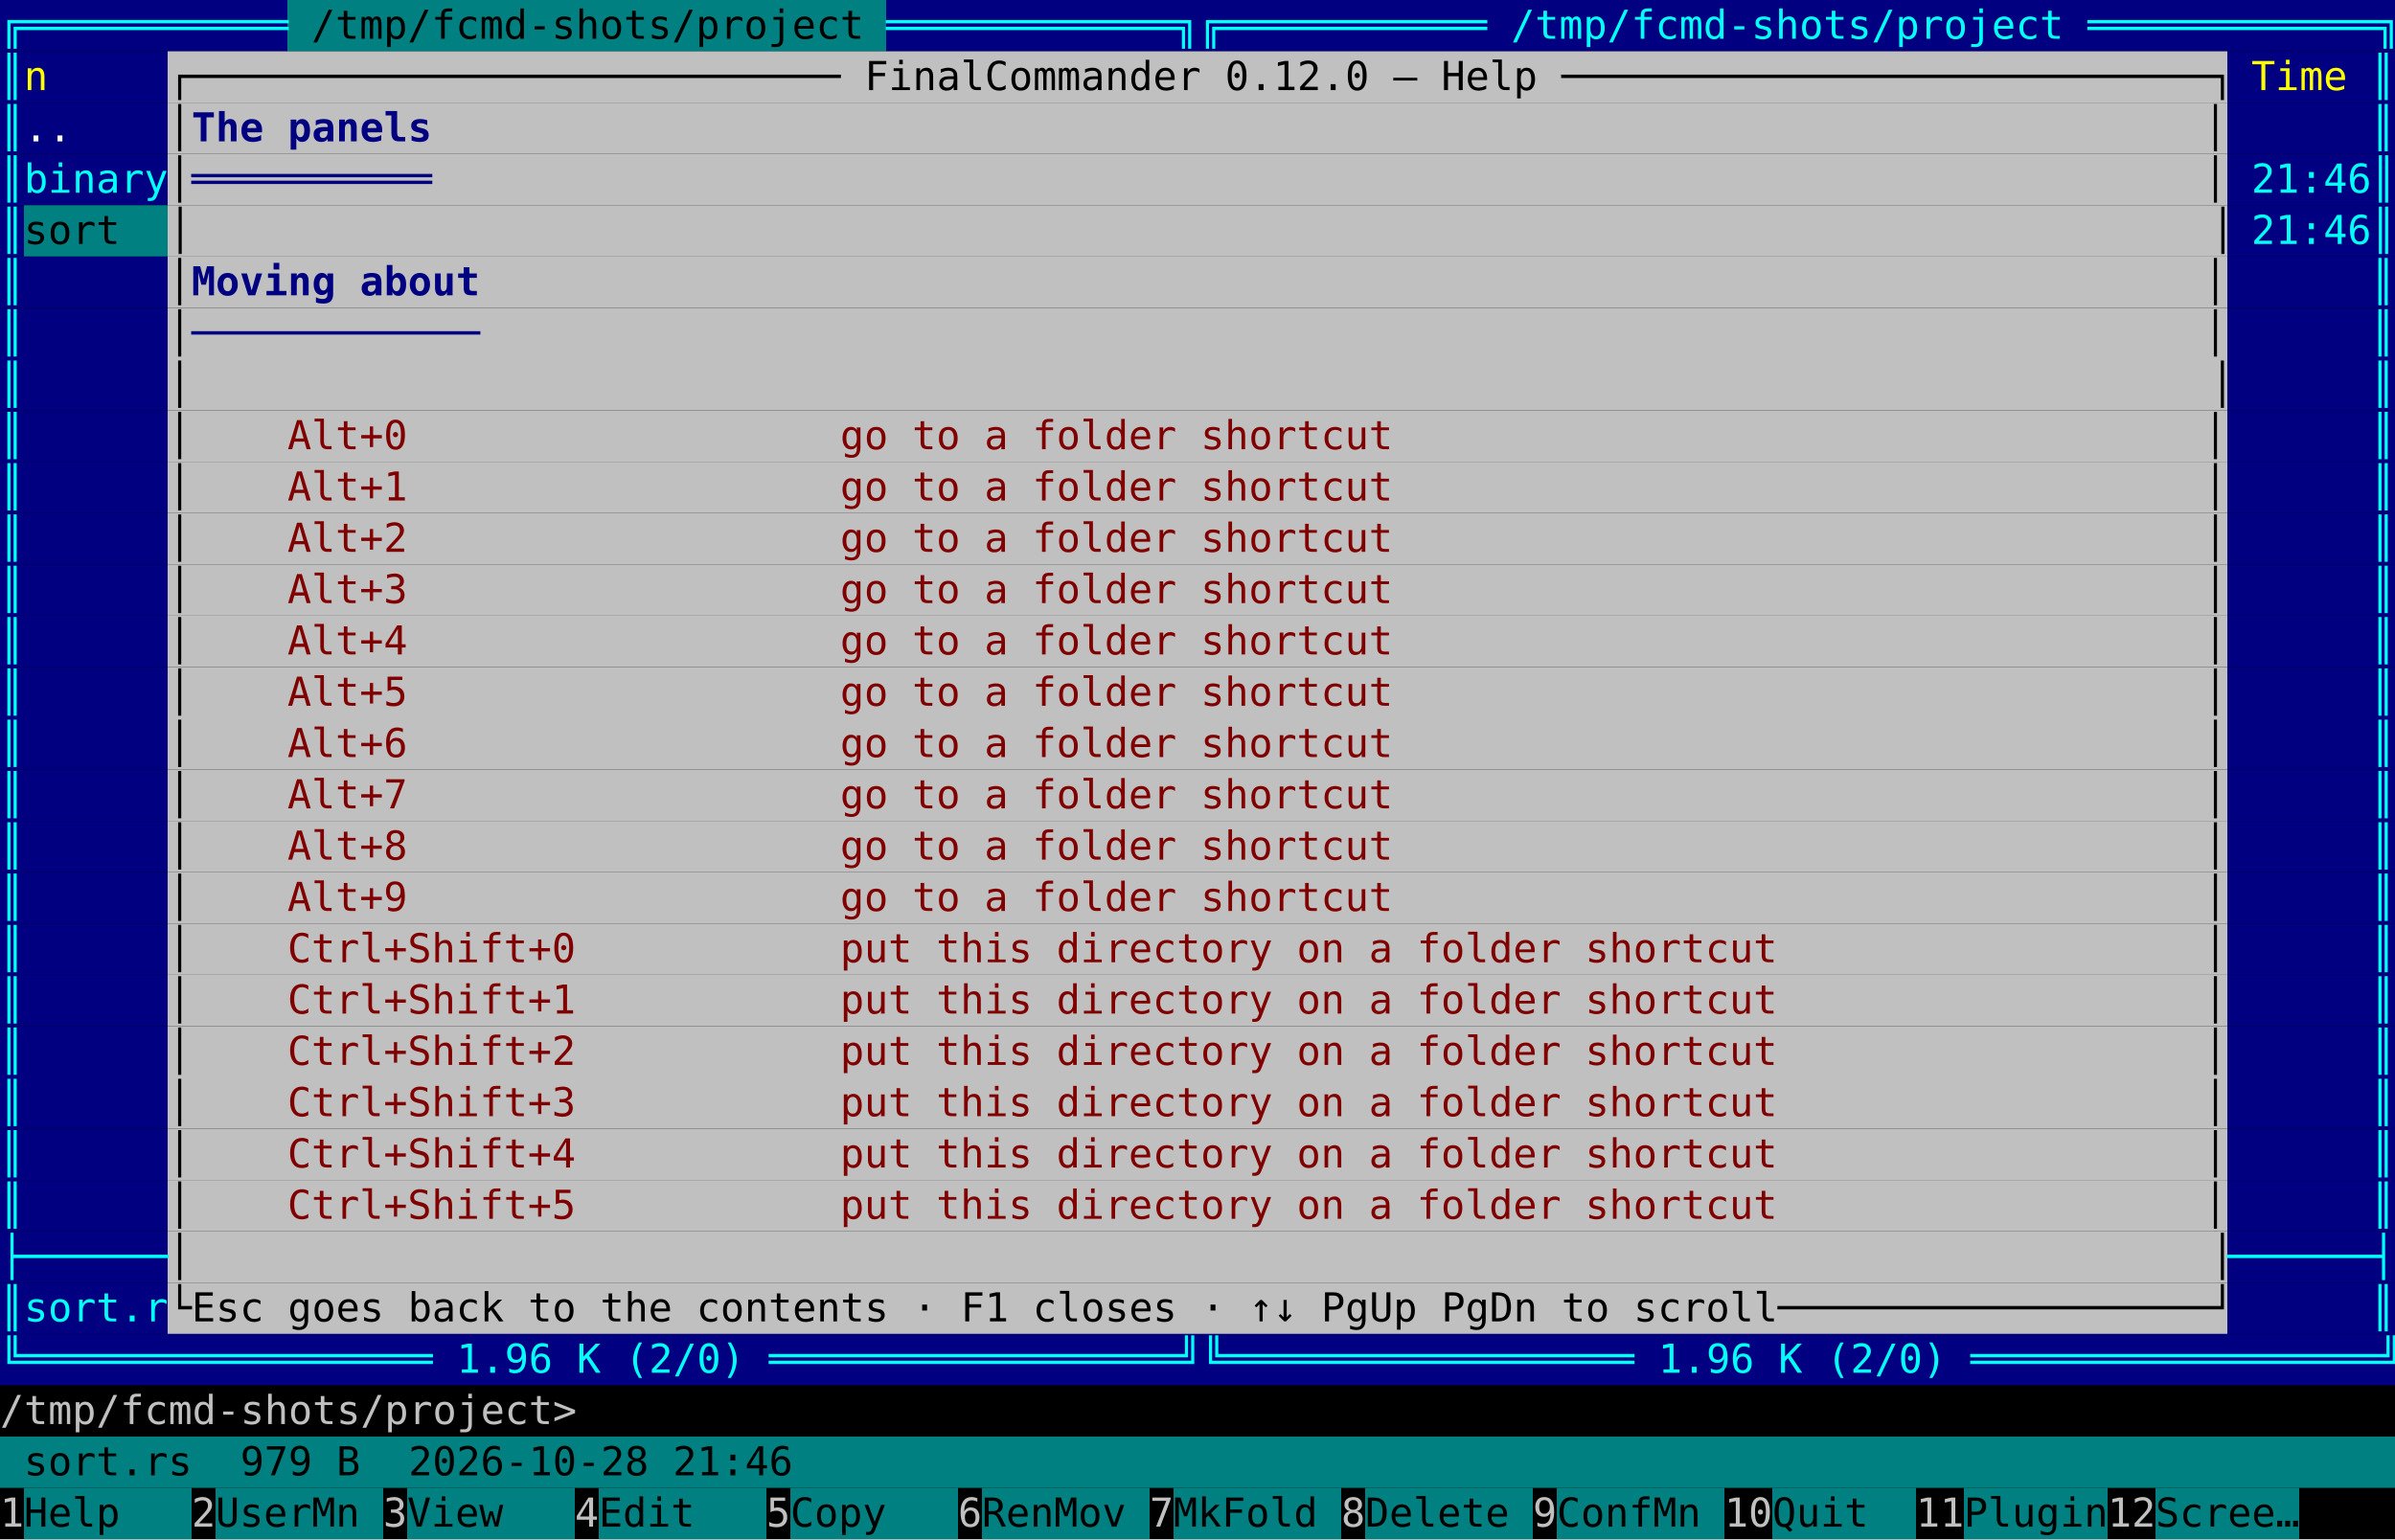
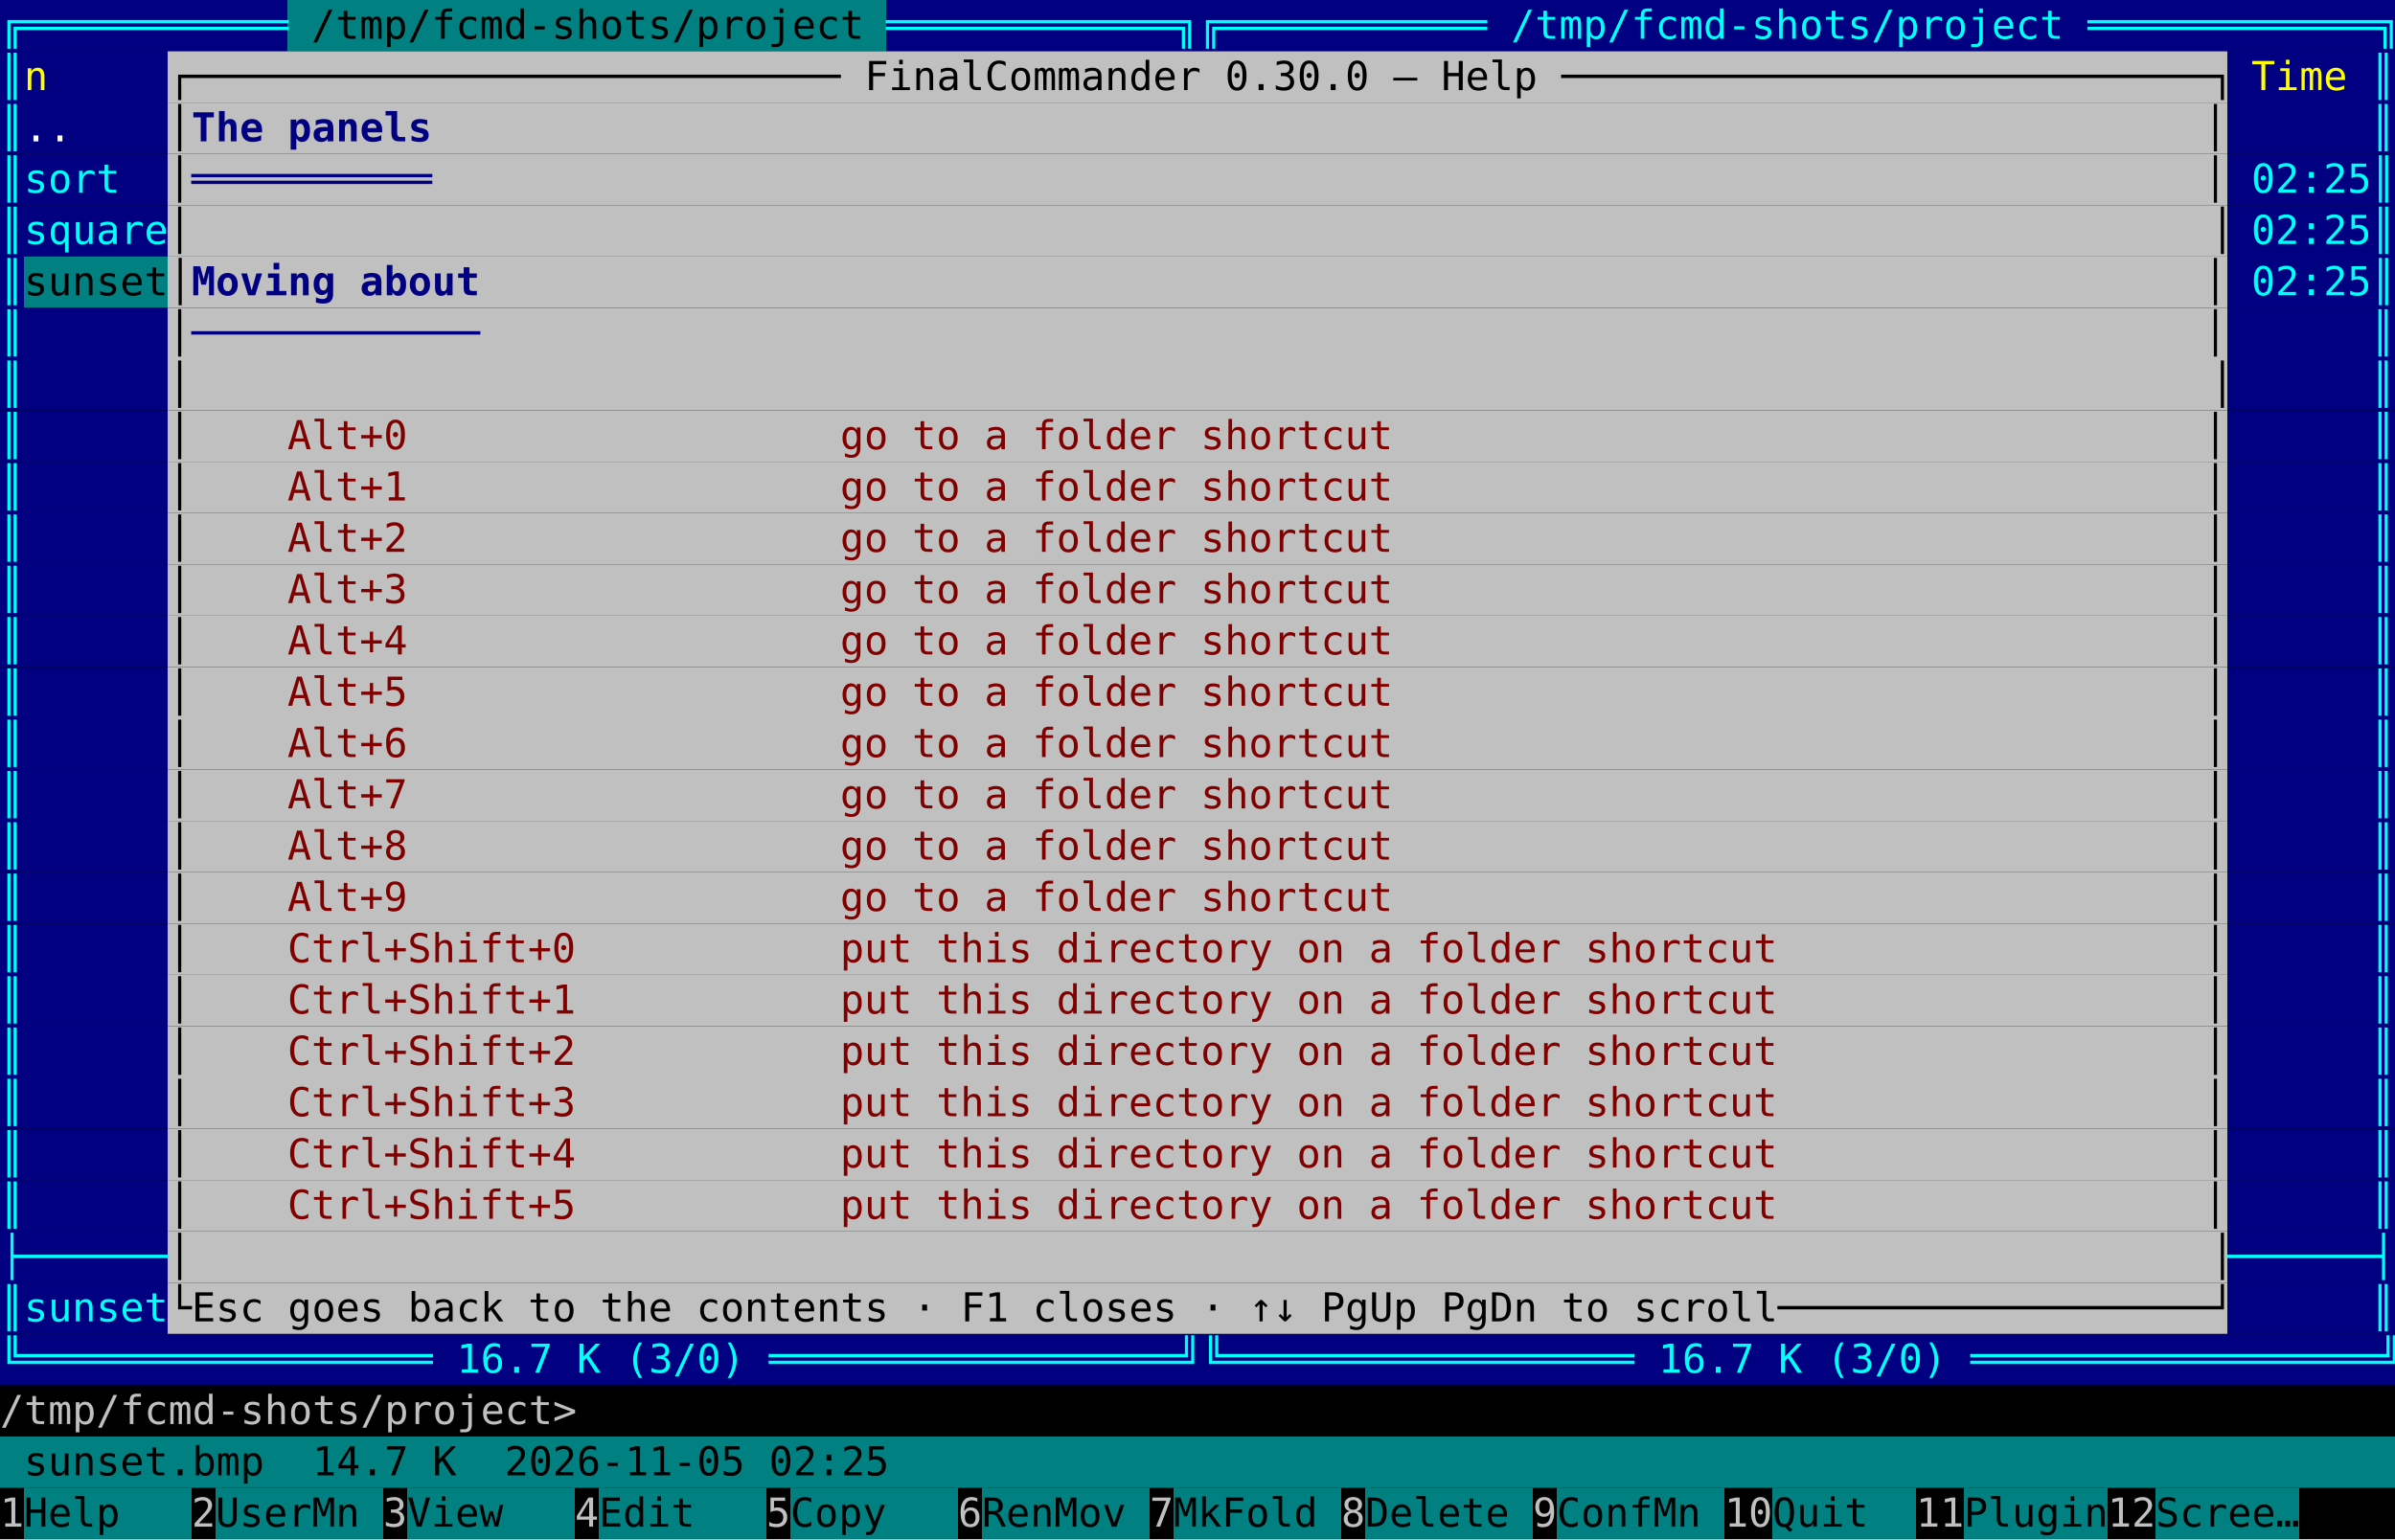
<svg xmlns="http://www.w3.org/2000/svg" viewBox="0 0 840 540" width="840" height="540" font-family="ui-monospace, 'DejaVu Sans Mono', 'Cascadia Mono', Menlo, Consolas, monospace" font-size="14">
  <rect width="840" height="540" fill="#000000" />
  <rect x="0.0" y="0.0" width="100.8" height="18" fill="#000080" />
  <rect x="100.8" y="0.0" width="210.0" height="18" fill="#008080" />
  <rect x="310.8" y="0.0" width="529.2" height="18" fill="#000080" />
  <text xml:space="preserve" x="0.0 8.4 16.8 25.2 33.6 42.0 50.4 58.8 67.2 75.6 84.0 92.4" y="13.6" fill="#00ffff">╔═══════════</text>
  <text xml:space="preserve" x="109.2 117.6 126.0 134.4 142.8 151.2 159.6 168.0 176.4 184.8 193.2 201.6 210.0 218.4 226.8 235.2 243.6 252.0 260.4 268.8 277.2 285.6 294.0" y="13.6" fill="#000000">/tmp/fcmd-shots/project</text>
  <text xml:space="preserve" x="310.8 319.2 327.6 336.0 344.4 352.8 361.2 369.6 378.0 386.4 394.8 403.2 411.6 420.0 428.4 436.8 445.2 453.6 462.0 470.4 478.8 487.2 495.6 504.0 512.4 520.8 529.2 537.6 546.0 554.4 562.8 571.2 579.6 588.0 596.4 604.8 613.2 621.6 630.0 638.4 646.8 655.2 663.6 672.0 680.4 688.8 697.2 705.6 714.0 722.4 730.8 739.2 747.6 756.0 764.4 772.8 781.2 789.6 798.0 806.4 814.8 823.2 831.6" y="13.6" fill="#00ffff">════════════╗╔═══════════ /tmp/fcmd-shots/project ════════════╗</text>
  <rect x="0.0" y="18.0" width="58.8" height="18" fill="#000080" />
  <rect x="58.8" y="18.0" width="722.4" height="18" fill="#c0c0c0" />
  <rect x="781.2" y="18.0" width="58.8" height="18" fill="#000080" />
  <text xml:space="preserve" x="0.0" y="31.6" fill="#00ffff">║</text>
  <text xml:space="preserve" x="8.4" y="31.6" fill="#ffff00">n</text>
-   <text xml:space="preserve" x="58.8 67.2 75.6 84.0 92.4 100.8 109.2 117.6 126.0 134.4 142.8 151.2 159.6 168.0 176.4 184.8 193.2 201.6 210.0 218.4 226.8 235.2 243.6 252.0 260.4 268.8 277.2 285.6 294.0 302.4 310.8 319.2 327.6 336.0 344.4 352.8 361.2 369.6 378.0 386.4 394.8 403.2 411.6 420.0 428.4 436.8 445.2 453.6 462.0 470.4 478.8 487.2 495.6 504.0 512.4 520.8 529.2 537.6 546.0 554.4 562.8 571.2 579.6 588.0 596.4 604.8 613.2 621.6 630.0 638.4 646.8 655.2 663.6 672.0 680.4 688.8 697.2 705.6 714.0 722.4 730.8 739.2 747.6 756.0 764.4 772.8" y="31.6" fill="#000000">┌─────────────────────────── FinalCommander 0.12.0 — Help ───────────────────────────┐</text>
+   <text xml:space="preserve" x="58.8 67.2 75.6 84.0 92.4 100.8 109.2 117.6 126.0 134.4 142.8 151.2 159.6 168.0 176.4 184.8 193.2 201.6 210.0 218.4 226.8 235.2 243.6 252.0 260.4 268.8 277.2 285.6 294.0 302.4 310.8 319.2 327.6 336.0 344.4 352.8 361.2 369.6 378.0 386.4 394.8 403.2 411.6 420.0 428.4 436.8 445.2 453.6 462.0 470.4 478.8 487.2 495.6 504.0 512.4 520.8 529.2 537.6 546.0 554.4 562.8 571.2 579.6 588.0 596.4 604.8 613.2 621.6 630.0 638.4 646.8 655.2 663.6 672.0 680.4 688.8 697.2 705.6 714.0 722.4 730.8 739.2 747.6 756.0 764.4 772.8" y="31.6" fill="#000000">┌─────────────────────────── FinalCommander 0.30.0 — Help ───────────────────────────┐</text>
  <text xml:space="preserve" x="789.6 798.0 806.4 814.8" y="31.6" fill="#ffff00">Time</text>
  <text xml:space="preserve" x="831.6" y="31.6" fill="#00ffff">║</text>
  <rect x="0.0" y="36.0" width="58.8" height="18" fill="#000080" />
  <rect x="58.8" y="36.0" width="722.4" height="18" fill="#c0c0c0" />
  <rect x="781.2" y="36.0" width="58.8" height="18" fill="#000080" />
  <text xml:space="preserve" x="0.0" y="49.6" fill="#00ffff">║</text>
  <text xml:space="preserve" x="8.4 16.8" y="49.6" fill="#ffffff">..</text>
  <text xml:space="preserve" x="58.8" y="49.6" fill="#000000">│</text>
  <text xml:space="preserve" x="67.2 75.6 84.0 92.4 100.8 109.2 117.6 126.0 134.4 142.8" y="49.6" fill="#000080" font-weight="bold">The panels</text>
  <text xml:space="preserve" x="772.8" y="49.6" fill="#000000">│</text>
  <text xml:space="preserve" x="831.6" y="49.6" fill="#00ffff">║</text>
  <rect x="0.0" y="54.0" width="58.8" height="18" fill="#000080" />
  <rect x="58.8" y="54.0" width="722.4" height="18" fill="#c0c0c0" />
  <rect x="781.2" y="54.0" width="58.8" height="18" fill="#000080" />
-   <text xml:space="preserve" x="0.0 8.4 16.8 25.2 33.6 42.0 50.4" y="67.6" fill="#00ffff">║binary</text>
+   <text xml:space="preserve" x="0.0 8.4 16.8 25.2 33.6" y="67.6" fill="#00ffff">║sort</text>
  <text xml:space="preserve" x="58.8" y="67.6" fill="#000000">│</text>
  <text xml:space="preserve" x="67.2 75.6 84.0 92.4 100.8 109.2 117.6 126.0 134.4 142.8" y="67.6" fill="#000080" font-weight="bold">══════════</text>
  <text xml:space="preserve" x="772.8" y="67.6" fill="#000000">│</text>
-   <text xml:space="preserve" x="789.6 798.0 806.4 814.8 823.2 831.6" y="67.6" fill="#00ffff">21:46║</text>
-   <rect x="0.0" y="72.0" width="8.4" height="18" fill="#000080" />
-   <rect x="8.4" y="72.0" width="50.4" height="18" fill="#008080" />
+   <text xml:space="preserve" x="789.6 798.0 806.4 814.8 823.2 831.6" y="67.6" fill="#00ffff">02:25║</text>
+   <rect x="0.0" y="72.0" width="58.8" height="18" fill="#000080" />
  <rect x="58.8" y="72.0" width="722.4" height="18" fill="#c0c0c0" />
  <rect x="781.2" y="72.0" width="58.8" height="18" fill="#000080" />
-   <text xml:space="preserve" x="0.0" y="85.6" fill="#00ffff">║</text>
-   <text xml:space="preserve" x="8.4 16.8 25.2 33.6 42.0 50.4 58.8 67.2 75.6 84.0 92.4 100.8 109.2 117.6 126.0 134.4 142.8 151.2 159.6 168.0 176.4 184.8 193.2 201.6 210.0 218.4 226.8 235.2 243.6 252.0 260.4 268.8 277.2 285.6 294.0 302.4 310.8 319.2 327.6 336.0 344.4 352.8 361.2 369.6 378.0 386.4 394.8 403.2 411.6 420.0 428.4 436.8 445.2 453.6 462.0 470.4 478.8 487.2 495.6 504.0 512.4 520.8 529.2 537.6 546.0 554.4 562.8 571.2 579.6 588.0 596.4 604.8 613.2 621.6 630.0 638.4 646.8 655.2 663.6 672.0 680.4 688.8 697.2 705.6 714.0 722.4 730.8 739.2 747.6 756.0 764.4 772.8" y="85.6" fill="#000000">sort  │                                                                                    │</text>
-   <text xml:space="preserve" x="789.6 798.0 806.4 814.8 823.2 831.6" y="85.6" fill="#00ffff">21:46║</text>
-   <rect x="0.0" y="90.0" width="58.8" height="18" fill="#000080" />
+   <text xml:space="preserve" x="0.0 8.4 16.8 25.2 33.6 42.0 50.4" y="85.6" fill="#00ffff">║square</text>
+   <text xml:space="preserve" x="58.8 67.2 75.6 84.0 92.4 100.8 109.2 117.6 126.0 134.4 142.8 151.2 159.6 168.0 176.4 184.8 193.2 201.6 210.0 218.4 226.8 235.2 243.6 252.0 260.4 268.8 277.2 285.6 294.0 302.4 310.8 319.2 327.6 336.0 344.4 352.8 361.2 369.6 378.0 386.4 394.8 403.2 411.6 420.0 428.4 436.8 445.2 453.6 462.0 470.4 478.8 487.2 495.6 504.0 512.4 520.8 529.2 537.6 546.0 554.4 562.8 571.2 579.6 588.0 596.4 604.8 613.2 621.6 630.0 638.4 646.8 655.2 663.6 672.0 680.4 688.8 697.2 705.6 714.0 722.4 730.8 739.2 747.6 756.0 764.4 772.8" y="85.6" fill="#000000">│                                                                                    │</text>
+   <text xml:space="preserve" x="789.6 798.0 806.4 814.8 823.2 831.6" y="85.6" fill="#00ffff">02:25║</text>
+   <rect x="0.0" y="90.0" width="8.4" height="18" fill="#000080" />
+   <rect x="8.4" y="90.0" width="50.4" height="18" fill="#008080" />
  <rect x="58.8" y="90.0" width="722.4" height="18" fill="#c0c0c0" />
  <rect x="781.2" y="90.0" width="58.8" height="18" fill="#000080" />
  <text xml:space="preserve" x="0.0" y="103.6" fill="#00ffff">║</text>
-   <text xml:space="preserve" x="58.8" y="103.6" fill="#000000">│</text>
+   <text xml:space="preserve" x="8.4 16.8 25.2 33.6 42.0 50.4 58.8" y="103.6" fill="#000000">sunset│</text>
  <text xml:space="preserve" x="67.2 75.6 84.0 92.4 100.8 109.2 117.6 126.0 134.4 142.8 151.2 159.6" y="103.6" fill="#000080" font-weight="bold">Moving about</text>
  <text xml:space="preserve" x="772.8" y="103.6" fill="#000000">│</text>
-   <text xml:space="preserve" x="831.6" y="103.6" fill="#00ffff">║</text>
+   <text xml:space="preserve" x="789.6 798.0 806.4 814.8 823.2 831.6" y="103.6" fill="#00ffff">02:25║</text>
  <rect x="0.0" y="108.0" width="58.8" height="18" fill="#000080" />
  <rect x="58.8" y="108.0" width="722.4" height="18" fill="#c0c0c0" />
  <rect x="781.2" y="108.0" width="58.8" height="18" fill="#000080" />
  <text xml:space="preserve" x="0.0" y="121.6" fill="#00ffff">║</text>
  <text xml:space="preserve" x="58.8" y="121.6" fill="#000000">│</text>
  <text xml:space="preserve" x="67.2 75.6 84.0 92.4 100.8 109.2 117.6 126.0 134.4 142.8 151.2 159.6" y="121.6" fill="#000080" font-weight="bold">────────────</text>
  <text xml:space="preserve" x="772.8" y="121.6" fill="#000000">│</text>
  <text xml:space="preserve" x="831.6" y="121.6" fill="#00ffff">║</text>
  <rect x="0.0" y="126.0" width="58.8" height="18" fill="#000080" />
  <rect x="58.8" y="126.0" width="722.4" height="18" fill="#c0c0c0" />
  <rect x="781.2" y="126.0" width="58.8" height="18" fill="#000080" />
  <text xml:space="preserve" x="0.0" y="139.6" fill="#00ffff">║</text>
  <text xml:space="preserve" x="58.8 67.2 75.6 84.0 92.4 100.8 109.2 117.6 126.0 134.4 142.8 151.2 159.6 168.0 176.4 184.8 193.2 201.6 210.0 218.4 226.8 235.2 243.6 252.0 260.4 268.8 277.2 285.6 294.0 302.4 310.8 319.2 327.6 336.0 344.4 352.8 361.2 369.6 378.0 386.4 394.8 403.2 411.6 420.0 428.4 436.8 445.2 453.6 462.0 470.4 478.8 487.2 495.6 504.0 512.4 520.8 529.2 537.6 546.0 554.4 562.8 571.2 579.6 588.0 596.4 604.8 613.2 621.6 630.0 638.4 646.8 655.2 663.6 672.0 680.4 688.8 697.2 705.6 714.0 722.4 730.8 739.2 747.6 756.0 764.4 772.8" y="139.6" fill="#000000">│                                                                                    │</text>
  <text xml:space="preserve" x="831.6" y="139.6" fill="#00ffff">║</text>
  <rect x="0.0" y="144.0" width="58.8" height="18" fill="#000080" />
  <rect x="58.8" y="144.0" width="722.4" height="18" fill="#c0c0c0" />
  <rect x="781.2" y="144.0" width="58.8" height="18" fill="#000080" />
  <text xml:space="preserve" x="0.0" y="157.6" fill="#00ffff">║</text>
  <text xml:space="preserve" x="58.8" y="157.6" fill="#000000">│</text>
  <text xml:space="preserve" x="100.8 109.2 117.6 126.0 134.4 142.8 151.2 159.6 168.0 176.4 184.8 193.2 201.6 210.0 218.4 226.8 235.2 243.6 252.0 260.4 268.8 277.2 285.6 294.0 302.4 310.8 319.2 327.6 336.0 344.4 352.8 361.2 369.6 378.0 386.4 394.8 403.2 411.6 420.0 428.4 436.8 445.2 453.6 462.0 470.4 478.8" y="157.6" fill="#800000">Alt+0                  go to a folder shortcut</text>
  <text xml:space="preserve" x="772.8" y="157.6" fill="#000000">│</text>
  <text xml:space="preserve" x="831.6" y="157.6" fill="#00ffff">║</text>
  <rect x="0.0" y="162.0" width="58.8" height="18" fill="#000080" />
  <rect x="58.8" y="162.0" width="722.4" height="18" fill="#c0c0c0" />
  <rect x="781.2" y="162.0" width="58.8" height="18" fill="#000080" />
  <text xml:space="preserve" x="0.0" y="175.6" fill="#00ffff">║</text>
  <text xml:space="preserve" x="58.8" y="175.6" fill="#000000">│</text>
  <text xml:space="preserve" x="100.8 109.2 117.6 126.0 134.4 142.8 151.2 159.6 168.0 176.4 184.8 193.2 201.6 210.0 218.4 226.8 235.2 243.6 252.0 260.4 268.8 277.2 285.6 294.0 302.4 310.8 319.2 327.6 336.0 344.4 352.8 361.2 369.6 378.0 386.4 394.8 403.2 411.6 420.0 428.4 436.8 445.2 453.6 462.0 470.4 478.8" y="175.6" fill="#800000">Alt+1                  go to a folder shortcut</text>
  <text xml:space="preserve" x="772.8" y="175.6" fill="#000000">│</text>
  <text xml:space="preserve" x="831.6" y="175.6" fill="#00ffff">║</text>
  <rect x="0.0" y="180.0" width="58.8" height="18" fill="#000080" />
  <rect x="58.8" y="180.0" width="722.4" height="18" fill="#c0c0c0" />
  <rect x="781.2" y="180.0" width="58.8" height="18" fill="#000080" />
  <text xml:space="preserve" x="0.0" y="193.6" fill="#00ffff">║</text>
  <text xml:space="preserve" x="58.8" y="193.6" fill="#000000">│</text>
  <text xml:space="preserve" x="100.8 109.2 117.6 126.0 134.4 142.8 151.2 159.6 168.0 176.4 184.8 193.2 201.6 210.0 218.4 226.8 235.2 243.6 252.0 260.4 268.8 277.2 285.6 294.0 302.4 310.8 319.2 327.6 336.0 344.4 352.8 361.2 369.6 378.0 386.4 394.8 403.2 411.6 420.0 428.4 436.8 445.2 453.6 462.0 470.4 478.8" y="193.6" fill="#800000">Alt+2                  go to a folder shortcut</text>
  <text xml:space="preserve" x="772.8" y="193.6" fill="#000000">│</text>
  <text xml:space="preserve" x="831.6" y="193.6" fill="#00ffff">║</text>
  <rect x="0.0" y="198.0" width="58.8" height="18" fill="#000080" />
  <rect x="58.8" y="198.0" width="722.4" height="18" fill="#c0c0c0" />
  <rect x="781.2" y="198.0" width="58.8" height="18" fill="#000080" />
  <text xml:space="preserve" x="0.0" y="211.6" fill="#00ffff">║</text>
  <text xml:space="preserve" x="58.8" y="211.6" fill="#000000">│</text>
  <text xml:space="preserve" x="100.8 109.2 117.6 126.0 134.4 142.8 151.2 159.6 168.0 176.4 184.8 193.2 201.6 210.0 218.4 226.8 235.2 243.6 252.0 260.4 268.8 277.2 285.6 294.0 302.4 310.8 319.2 327.6 336.0 344.4 352.8 361.2 369.6 378.0 386.4 394.8 403.2 411.6 420.0 428.4 436.8 445.2 453.6 462.0 470.4 478.8" y="211.6" fill="#800000">Alt+3                  go to a folder shortcut</text>
  <text xml:space="preserve" x="772.8" y="211.6" fill="#000000">│</text>
  <text xml:space="preserve" x="831.6" y="211.6" fill="#00ffff">║</text>
  <rect x="0.0" y="216.0" width="58.8" height="18" fill="#000080" />
  <rect x="58.8" y="216.0" width="722.4" height="18" fill="#c0c0c0" />
  <rect x="781.2" y="216.0" width="58.8" height="18" fill="#000080" />
  <text xml:space="preserve" x="0.0" y="229.6" fill="#00ffff">║</text>
  <text xml:space="preserve" x="58.8" y="229.6" fill="#000000">│</text>
  <text xml:space="preserve" x="100.8 109.2 117.6 126.0 134.4 142.8 151.2 159.6 168.0 176.4 184.8 193.2 201.6 210.0 218.4 226.8 235.2 243.6 252.0 260.4 268.8 277.2 285.6 294.0 302.4 310.8 319.2 327.6 336.0 344.4 352.8 361.2 369.6 378.0 386.4 394.8 403.2 411.6 420.0 428.4 436.8 445.2 453.6 462.0 470.4 478.8" y="229.6" fill="#800000">Alt+4                  go to a folder shortcut</text>
  <text xml:space="preserve" x="772.8" y="229.6" fill="#000000">│</text>
  <text xml:space="preserve" x="831.6" y="229.6" fill="#00ffff">║</text>
  <rect x="0.0" y="234.0" width="58.8" height="18" fill="#000080" />
  <rect x="58.8" y="234.0" width="722.4" height="18" fill="#c0c0c0" />
  <rect x="781.2" y="234.0" width="58.8" height="18" fill="#000080" />
  <text xml:space="preserve" x="0.0" y="247.6" fill="#00ffff">║</text>
  <text xml:space="preserve" x="58.8" y="247.6" fill="#000000">│</text>
  <text xml:space="preserve" x="100.8 109.2 117.6 126.0 134.4 142.8 151.2 159.6 168.0 176.4 184.8 193.2 201.6 210.0 218.4 226.8 235.2 243.6 252.0 260.4 268.8 277.2 285.6 294.0 302.4 310.8 319.2 327.6 336.0 344.4 352.8 361.2 369.6 378.0 386.4 394.8 403.2 411.6 420.0 428.4 436.8 445.2 453.6 462.0 470.4 478.8" y="247.6" fill="#800000">Alt+5                  go to a folder shortcut</text>
  <text xml:space="preserve" x="772.8" y="247.6" fill="#000000">│</text>
  <text xml:space="preserve" x="831.6" y="247.6" fill="#00ffff">║</text>
  <rect x="0.0" y="252.0" width="58.8" height="18" fill="#000080" />
  <rect x="58.8" y="252.0" width="722.4" height="18" fill="#c0c0c0" />
  <rect x="781.2" y="252.0" width="58.8" height="18" fill="#000080" />
  <text xml:space="preserve" x="0.0" y="265.6" fill="#00ffff">║</text>
  <text xml:space="preserve" x="58.8" y="265.6" fill="#000000">│</text>
  <text xml:space="preserve" x="100.8 109.2 117.6 126.0 134.4 142.8 151.2 159.6 168.0 176.4 184.8 193.2 201.6 210.0 218.4 226.8 235.2 243.6 252.0 260.4 268.8 277.2 285.6 294.0 302.4 310.8 319.2 327.6 336.0 344.4 352.8 361.2 369.6 378.0 386.4 394.8 403.2 411.6 420.0 428.4 436.8 445.2 453.6 462.0 470.4 478.8" y="265.6" fill="#800000">Alt+6                  go to a folder shortcut</text>
  <text xml:space="preserve" x="772.8" y="265.6" fill="#000000">│</text>
  <text xml:space="preserve" x="831.6" y="265.6" fill="#00ffff">║</text>
  <rect x="0.0" y="270.0" width="58.8" height="18" fill="#000080" />
  <rect x="58.8" y="270.0" width="722.4" height="18" fill="#c0c0c0" />
  <rect x="781.2" y="270.0" width="58.8" height="18" fill="#000080" />
  <text xml:space="preserve" x="0.0" y="283.6" fill="#00ffff">║</text>
  <text xml:space="preserve" x="58.8" y="283.6" fill="#000000">│</text>
  <text xml:space="preserve" x="100.8 109.2 117.6 126.0 134.4 142.8 151.2 159.6 168.0 176.4 184.8 193.2 201.6 210.0 218.4 226.8 235.2 243.6 252.0 260.4 268.8 277.2 285.6 294.0 302.4 310.8 319.2 327.6 336.0 344.4 352.8 361.2 369.6 378.0 386.4 394.8 403.2 411.6 420.0 428.4 436.8 445.2 453.6 462.0 470.4 478.8" y="283.6" fill="#800000">Alt+7                  go to a folder shortcut</text>
  <text xml:space="preserve" x="772.8" y="283.6" fill="#000000">│</text>
  <text xml:space="preserve" x="831.6" y="283.6" fill="#00ffff">║</text>
  <rect x="0.0" y="288.0" width="58.8" height="18" fill="#000080" />
  <rect x="58.8" y="288.0" width="722.4" height="18" fill="#c0c0c0" />
  <rect x="781.2" y="288.0" width="58.8" height="18" fill="#000080" />
  <text xml:space="preserve" x="0.0" y="301.6" fill="#00ffff">║</text>
  <text xml:space="preserve" x="58.8" y="301.6" fill="#000000">│</text>
  <text xml:space="preserve" x="100.8 109.2 117.6 126.0 134.4 142.8 151.2 159.6 168.0 176.4 184.8 193.2 201.6 210.0 218.4 226.8 235.2 243.6 252.0 260.4 268.8 277.2 285.6 294.0 302.4 310.8 319.2 327.6 336.0 344.4 352.8 361.2 369.6 378.0 386.4 394.8 403.2 411.6 420.0 428.4 436.8 445.2 453.6 462.0 470.4 478.8" y="301.6" fill="#800000">Alt+8                  go to a folder shortcut</text>
  <text xml:space="preserve" x="772.8" y="301.6" fill="#000000">│</text>
  <text xml:space="preserve" x="831.6" y="301.6" fill="#00ffff">║</text>
  <rect x="0.0" y="306.0" width="58.8" height="18" fill="#000080" />
  <rect x="58.8" y="306.0" width="722.4" height="18" fill="#c0c0c0" />
  <rect x="781.2" y="306.0" width="58.8" height="18" fill="#000080" />
  <text xml:space="preserve" x="0.0" y="319.6" fill="#00ffff">║</text>
  <text xml:space="preserve" x="58.8" y="319.6" fill="#000000">│</text>
  <text xml:space="preserve" x="100.8 109.2 117.6 126.0 134.4 142.8 151.2 159.6 168.0 176.4 184.8 193.2 201.6 210.0 218.4 226.8 235.2 243.6 252.0 260.4 268.8 277.2 285.6 294.0 302.4 310.8 319.2 327.6 336.0 344.4 352.8 361.2 369.6 378.0 386.4 394.8 403.2 411.6 420.0 428.4 436.8 445.2 453.6 462.0 470.4 478.8" y="319.6" fill="#800000">Alt+9                  go to a folder shortcut</text>
  <text xml:space="preserve" x="772.8" y="319.6" fill="#000000">│</text>
  <text xml:space="preserve" x="831.6" y="319.6" fill="#00ffff">║</text>
  <rect x="0.0" y="324.0" width="58.8" height="18" fill="#000080" />
  <rect x="58.8" y="324.0" width="722.4" height="18" fill="#c0c0c0" />
  <rect x="781.2" y="324.0" width="58.8" height="18" fill="#000080" />
  <text xml:space="preserve" x="0.0" y="337.6" fill="#00ffff">║</text>
  <text xml:space="preserve" x="58.8" y="337.6" fill="#000000">│</text>
  <text xml:space="preserve" x="100.8 109.2 117.6 126.0 134.4 142.8 151.2 159.6 168.0 176.4 184.8 193.2 201.6 210.0 218.4 226.8 235.2 243.6 252.0 260.4 268.8 277.2 285.6 294.0 302.4 310.8 319.2 327.6 336.0 344.4 352.8 361.2 369.6 378.0 386.4 394.8 403.2 411.6 420.0 428.4 436.8 445.2 453.6 462.0 470.4 478.8 487.2 495.6 504.0 512.4 520.8 529.2 537.6 546.0 554.4 562.8 571.2 579.6 588.0 596.4 604.8 613.2" y="337.6" fill="#800000">Ctrl+Shift+0           put this directory on a folder shortcut</text>
  <text xml:space="preserve" x="772.8" y="337.6" fill="#000000">│</text>
  <text xml:space="preserve" x="831.6" y="337.6" fill="#00ffff">║</text>
  <rect x="0.0" y="342.0" width="58.8" height="18" fill="#000080" />
  <rect x="58.8" y="342.0" width="722.4" height="18" fill="#c0c0c0" />
  <rect x="781.2" y="342.0" width="58.8" height="18" fill="#000080" />
  <text xml:space="preserve" x="0.0" y="355.6" fill="#00ffff">║</text>
  <text xml:space="preserve" x="58.8" y="355.6" fill="#000000">│</text>
  <text xml:space="preserve" x="100.8 109.2 117.6 126.0 134.4 142.8 151.2 159.6 168.0 176.4 184.8 193.2 201.6 210.0 218.4 226.8 235.2 243.6 252.0 260.4 268.8 277.2 285.6 294.0 302.4 310.8 319.2 327.6 336.0 344.4 352.8 361.2 369.6 378.0 386.4 394.8 403.2 411.6 420.0 428.4 436.8 445.2 453.6 462.0 470.4 478.8 487.2 495.6 504.0 512.4 520.8 529.2 537.6 546.0 554.4 562.8 571.2 579.6 588.0 596.4 604.8 613.2" y="355.6" fill="#800000">Ctrl+Shift+1           put this directory on a folder shortcut</text>
  <text xml:space="preserve" x="772.8" y="355.6" fill="#000000">│</text>
  <text xml:space="preserve" x="831.6" y="355.6" fill="#00ffff">║</text>
  <rect x="0.0" y="360.0" width="58.8" height="18" fill="#000080" />
  <rect x="58.8" y="360.0" width="722.4" height="18" fill="#c0c0c0" />
  <rect x="781.2" y="360.0" width="58.8" height="18" fill="#000080" />
  <text xml:space="preserve" x="0.0" y="373.6" fill="#00ffff">║</text>
  <text xml:space="preserve" x="58.8" y="373.6" fill="#000000">│</text>
  <text xml:space="preserve" x="100.8 109.2 117.6 126.0 134.4 142.8 151.2 159.6 168.0 176.4 184.8 193.2 201.6 210.0 218.4 226.8 235.2 243.6 252.0 260.4 268.8 277.2 285.6 294.0 302.4 310.8 319.2 327.6 336.0 344.4 352.8 361.2 369.6 378.0 386.4 394.8 403.2 411.6 420.0 428.4 436.8 445.2 453.6 462.0 470.4 478.8 487.2 495.6 504.0 512.4 520.8 529.2 537.6 546.0 554.4 562.8 571.2 579.6 588.0 596.4 604.8 613.2" y="373.6" fill="#800000">Ctrl+Shift+2           put this directory on a folder shortcut</text>
  <text xml:space="preserve" x="772.8" y="373.6" fill="#000000">│</text>
  <text xml:space="preserve" x="831.6" y="373.6" fill="#00ffff">║</text>
  <rect x="0.0" y="378.0" width="58.8" height="18" fill="#000080" />
  <rect x="58.8" y="378.0" width="722.4" height="18" fill="#c0c0c0" />
  <rect x="781.2" y="378.0" width="58.8" height="18" fill="#000080" />
  <text xml:space="preserve" x="0.0" y="391.6" fill="#00ffff">║</text>
  <text xml:space="preserve" x="58.8" y="391.6" fill="#000000">│</text>
  <text xml:space="preserve" x="100.8 109.2 117.6 126.0 134.4 142.8 151.2 159.6 168.0 176.4 184.8 193.2 201.6 210.0 218.4 226.8 235.2 243.6 252.0 260.4 268.8 277.2 285.6 294.0 302.4 310.8 319.2 327.6 336.0 344.4 352.8 361.2 369.6 378.0 386.4 394.8 403.2 411.6 420.0 428.4 436.8 445.2 453.6 462.0 470.4 478.8 487.2 495.6 504.0 512.4 520.8 529.2 537.6 546.0 554.4 562.8 571.2 579.6 588.0 596.4 604.8 613.2" y="391.6" fill="#800000">Ctrl+Shift+3           put this directory on a folder shortcut</text>
  <text xml:space="preserve" x="772.8" y="391.6" fill="#000000">│</text>
  <text xml:space="preserve" x="831.6" y="391.6" fill="#00ffff">║</text>
  <rect x="0.0" y="396.0" width="58.8" height="18" fill="#000080" />
  <rect x="58.8" y="396.0" width="722.4" height="18" fill="#c0c0c0" />
  <rect x="781.2" y="396.0" width="58.8" height="18" fill="#000080" />
  <text xml:space="preserve" x="0.0" y="409.6" fill="#00ffff">║</text>
  <text xml:space="preserve" x="58.8" y="409.6" fill="#000000">│</text>
  <text xml:space="preserve" x="100.8 109.2 117.6 126.0 134.4 142.8 151.2 159.6 168.0 176.4 184.8 193.2 201.6 210.0 218.4 226.8 235.2 243.6 252.0 260.4 268.8 277.2 285.6 294.0 302.4 310.8 319.2 327.6 336.0 344.4 352.8 361.2 369.6 378.0 386.4 394.8 403.2 411.6 420.0 428.4 436.8 445.2 453.6 462.0 470.4 478.8 487.2 495.6 504.0 512.4 520.8 529.2 537.6 546.0 554.4 562.8 571.2 579.6 588.0 596.4 604.8 613.2" y="409.6" fill="#800000">Ctrl+Shift+4           put this directory on a folder shortcut</text>
  <text xml:space="preserve" x="772.8" y="409.6" fill="#000000">│</text>
  <text xml:space="preserve" x="831.6" y="409.6" fill="#00ffff">║</text>
  <rect x="0.0" y="414.0" width="58.8" height="18" fill="#000080" />
  <rect x="58.8" y="414.0" width="722.4" height="18" fill="#c0c0c0" />
  <rect x="781.2" y="414.0" width="58.8" height="18" fill="#000080" />
  <text xml:space="preserve" x="0.0" y="427.6" fill="#00ffff">║</text>
  <text xml:space="preserve" x="58.8" y="427.6" fill="#000000">│</text>
  <text xml:space="preserve" x="100.8 109.2 117.6 126.0 134.4 142.8 151.2 159.6 168.0 176.4 184.8 193.2 201.6 210.0 218.4 226.8 235.2 243.6 252.0 260.4 268.8 277.2 285.6 294.0 302.4 310.8 319.2 327.6 336.0 344.4 352.8 361.2 369.6 378.0 386.4 394.8 403.2 411.6 420.0 428.4 436.8 445.2 453.6 462.0 470.4 478.8 487.2 495.6 504.0 512.4 520.8 529.2 537.6 546.0 554.4 562.8 571.2 579.6 588.0 596.4 604.8 613.2" y="427.6" fill="#800000">Ctrl+Shift+5           put this directory on a folder shortcut</text>
  <text xml:space="preserve" x="772.8" y="427.6" fill="#000000">│</text>
  <text xml:space="preserve" x="831.6" y="427.6" fill="#00ffff">║</text>
  <rect x="0.0" y="432.0" width="58.8" height="18" fill="#000080" />
  <rect x="58.8" y="432.0" width="722.4" height="18" fill="#c0c0c0" />
  <rect x="781.2" y="432.0" width="58.8" height="18" fill="#000080" />
  <text xml:space="preserve" x="0.0 8.4 16.8 25.2 33.6 42.0 50.4" y="445.6" fill="#00ffff">├──────</text>
  <text xml:space="preserve" x="58.8 67.2 75.6 84.0 92.4 100.8 109.2 117.6 126.0 134.4 142.8 151.2 159.6 168.0 176.4 184.8 193.2 201.6 210.0 218.4 226.8 235.2 243.6 252.0 260.4 268.8 277.2 285.6 294.0 302.4 310.8 319.2 327.6 336.0 344.4 352.8 361.2 369.6 378.0 386.4 394.8 403.2 411.6 420.0 428.4 436.8 445.2 453.6 462.0 470.4 478.8 487.2 495.6 504.0 512.4 520.8 529.2 537.6 546.0 554.4 562.8 571.2 579.6 588.0 596.4 604.8 613.2 621.6 630.0 638.4 646.8 655.2 663.6 672.0 680.4 688.8 697.2 705.6 714.0 722.4 730.8 739.2 747.6 756.0 764.4 772.8" y="445.6" fill="#000000">│                                                                                    │</text>
  <text xml:space="preserve" x="781.2 789.6 798.0 806.4 814.8 823.2 831.6" y="445.6" fill="#00ffff">──────┤</text>
  <rect x="0.0" y="450.0" width="58.8" height="18" fill="#000080" />
  <rect x="58.8" y="450.0" width="722.4" height="18" fill="#c0c0c0" />
  <rect x="781.2" y="450.0" width="58.8" height="18" fill="#000080" />
-   <text xml:space="preserve" x="0.0 8.4 16.8 25.2 33.6 42.0 50.4" y="463.6" fill="#00ffff">║sort.r</text>
+   <text xml:space="preserve" x="0.0 8.4 16.8 25.2 33.6 42.0 50.4" y="463.6" fill="#00ffff">║sunset</text>
  <text xml:space="preserve" x="58.8 67.2 75.6 84.0 92.4 100.8 109.2 117.6 126.0 134.4 142.8 151.2 159.6 168.0 176.4 184.8 193.2 201.6 210.0 218.4 226.8 235.2 243.6 252.0 260.4 268.8 277.2 285.6 294.0 302.4 310.8 319.2 327.6 336.0 344.4 352.8 361.2 369.6 378.0 386.4 394.8 403.2 411.6 420.0 428.4 436.8 445.2 453.6 462.0 470.4 478.8 487.2 495.6 504.0 512.4 520.8 529.2 537.6 546.0 554.4 562.8 571.2 579.6 588.0 596.4 604.8 613.2 621.6 630.0 638.4 646.8 655.2 663.6 672.0 680.4 688.8 697.2 705.6 714.0 722.4 730.8 739.2 747.6 756.0 764.4 772.8" y="463.6" fill="#000000">└Esc goes back to the contents · F1 closes · ↑↓ PgUp PgDn to scroll──────────────────┘</text>
  <text xml:space="preserve" x="831.6" y="463.6" fill="#00ffff">║</text>
  <rect x="0.0" y="468.0" width="840.0" height="18" fill="#000080" />
-   <text xml:space="preserve" x="0.0 8.4 16.8 25.2 33.6 42.0 50.4 58.8 67.2 75.6 84.0 92.4 100.8 109.2 117.6 126.0 134.4 142.8 151.2 159.6 168.0 176.4 184.8 193.2 201.6 210.0 218.4 226.8 235.2 243.6 252.0 260.4 268.8 277.2 285.6 294.0 302.4 310.8 319.2 327.6 336.0 344.4 352.8 361.2 369.6 378.0 386.4 394.8 403.2 411.6 420.0 428.4 436.8 445.2 453.6 462.0 470.4 478.8 487.2 495.6 504.0 512.4 520.8 529.2 537.6 546.0 554.4 562.8 571.2 579.6 588.0 596.4 604.8 613.2 621.6 630.0 638.4 646.8 655.2 663.6 672.0 680.4 688.8 697.2 705.6 714.0 722.4 730.8 739.2 747.6 756.0 764.4 772.8 781.2 789.6 798.0 806.4 814.8 823.2 831.6" y="481.6" fill="#00ffff">╚═════════════════ 1.96 K (2/0) ═════════════════╝╚═════════════════ 1.96 K (2/0) ═════════════════╝</text>
+   <text xml:space="preserve" x="0.0 8.4 16.8 25.2 33.6 42.0 50.4 58.8 67.2 75.6 84.0 92.4 100.8 109.2 117.6 126.0 134.4 142.8 151.2 159.6 168.0 176.4 184.8 193.2 201.6 210.0 218.4 226.8 235.2 243.6 252.0 260.4 268.8 277.2 285.6 294.0 302.4 310.8 319.2 327.6 336.0 344.4 352.8 361.2 369.6 378.0 386.4 394.8 403.2 411.6 420.0 428.4 436.8 445.2 453.6 462.0 470.4 478.8 487.2 495.6 504.0 512.4 520.8 529.2 537.6 546.0 554.4 562.8 571.2 579.6 588.0 596.4 604.8 613.2 621.6 630.0 638.4 646.8 655.2 663.6 672.0 680.4 688.8 697.2 705.6 714.0 722.4 730.8 739.2 747.6 756.0 764.4 772.8 781.2 789.6 798.0 806.4 814.8 823.2 831.6" y="481.6" fill="#00ffff">╚═════════════════ 16.7 K (3/0) ═════════════════╝╚═════════════════ 16.7 K (3/0) ═════════════════╝</text>
  <text xml:space="preserve" x="0.0 8.4 16.8 25.2 33.6 42.0 50.4 58.8 67.2 75.6 84.0 92.4 100.8 109.2 117.6 126.0 134.4 142.8 151.2 159.6 168.0 176.4 184.8 193.2" y="499.6" fill="#c0c0c0">/tmp/fcmd-shots/project&gt;</text>
  <rect x="0.0" y="504.0" width="840.0" height="18" fill="#008080" />
-   <text xml:space="preserve" x="8.4 16.8 25.2 33.6 42.0 50.4 58.8 67.2 75.6 84.0 92.4 100.8 109.2 117.6 126.0 134.4 142.8 151.2 159.6 168.0 176.4 184.8 193.2 201.6 210.0 218.4 226.8 235.2 243.6 252.0 260.4 268.8" y="517.6" fill="#000000">sort.rs  979 B  2026-10-28 21:46</text>
+   <text xml:space="preserve" x="8.4 16.8 25.2 33.6 42.0 50.4 58.8 67.2 75.6 84.0 92.4 100.8 109.2 117.6 126.0 134.4 142.8 151.2 159.6 168.0 176.4 184.8 193.2 201.6 210.0 218.4 226.8 235.2 243.6 252.0 260.4 268.8 277.2 285.6 294.0 302.4" y="517.6" fill="#000000">sunset.bmp  14.7 K  2026-11-05 02:25</text>
  <rect x="8.4" y="522.0" width="58.8" height="18" fill="#008080" />
  <rect x="75.6" y="522.0" width="58.8" height="18" fill="#008080" />
  <rect x="142.8" y="522.0" width="58.8" height="18" fill="#008080" />
  <rect x="210.0" y="522.0" width="58.8" height="18" fill="#008080" />
  <rect x="277.2" y="522.0" width="58.8" height="18" fill="#008080" />
  <rect x="344.4" y="522.0" width="58.8" height="18" fill="#008080" />
  <rect x="411.6" y="522.0" width="58.8" height="18" fill="#008080" />
  <rect x="478.8" y="522.0" width="58.8" height="18" fill="#008080" />
  <rect x="546.0" y="522.0" width="58.8" height="18" fill="#008080" />
  <rect x="621.6" y="522.0" width="50.4" height="18" fill="#008080" />
  <rect x="688.8" y="522.0" width="50.4" height="18" fill="#008080" />
  <rect x="756.0" y="522.0" width="50.4" height="18" fill="#008080" />
  <text xml:space="preserve" x="0.0" y="535.6" fill="#c0c0c0">1</text>
  <text xml:space="preserve" x="8.4 16.8 25.2 33.6" y="535.6" fill="#000000">Help</text>
  <text xml:space="preserve" x="67.2" y="535.6" fill="#c0c0c0">2</text>
  <text xml:space="preserve" x="75.6 84.0 92.4 100.8 109.2 117.6" y="535.6" fill="#000000">UserMn</text>
  <text xml:space="preserve" x="134.4" y="535.6" fill="#c0c0c0">3</text>
  <text xml:space="preserve" x="142.8 151.2 159.6 168.0" y="535.6" fill="#000000">View</text>
  <text xml:space="preserve" x="201.6" y="535.6" fill="#c0c0c0">4</text>
  <text xml:space="preserve" x="210.0 218.4 226.8 235.2" y="535.6" fill="#000000">Edit</text>
  <text xml:space="preserve" x="268.8" y="535.6" fill="#c0c0c0">5</text>
  <text xml:space="preserve" x="277.2 285.6 294.0 302.4" y="535.6" fill="#000000">Copy</text>
  <text xml:space="preserve" x="336.0" y="535.6" fill="#c0c0c0">6</text>
  <text xml:space="preserve" x="344.4 352.8 361.2 369.6 378.0 386.4" y="535.6" fill="#000000">RenMov</text>
  <text xml:space="preserve" x="403.2" y="535.6" fill="#c0c0c0">7</text>
  <text xml:space="preserve" x="411.6 420.0 428.4 436.8 445.2 453.6" y="535.6" fill="#000000">MkFold</text>
  <text xml:space="preserve" x="470.4" y="535.6" fill="#c0c0c0">8</text>
  <text xml:space="preserve" x="478.8 487.2 495.6 504.0 512.4 520.8" y="535.6" fill="#000000">Delete</text>
  <text xml:space="preserve" x="537.6" y="535.6" fill="#c0c0c0">9</text>
  <text xml:space="preserve" x="546.0 554.4 562.8 571.2 579.6 588.0" y="535.6" fill="#000000">ConfMn</text>
  <text xml:space="preserve" x="604.8 613.2" y="535.6" fill="#c0c0c0">10</text>
  <text xml:space="preserve" x="621.6 630.0 638.4 646.8" y="535.6" fill="#000000">Quit</text>
  <text xml:space="preserve" x="672.0 680.4" y="535.6" fill="#c0c0c0">11</text>
  <text xml:space="preserve" x="688.8 697.2 705.6 714.0 722.4 730.8" y="535.6" fill="#000000">Plugin</text>
  <text xml:space="preserve" x="739.2 747.6" y="535.6" fill="#c0c0c0">12</text>
  <text xml:space="preserve" x="756.0 764.4 772.8 781.2 789.6 798.0" y="535.6" fill="#000000">Scree…</text>
</svg>
